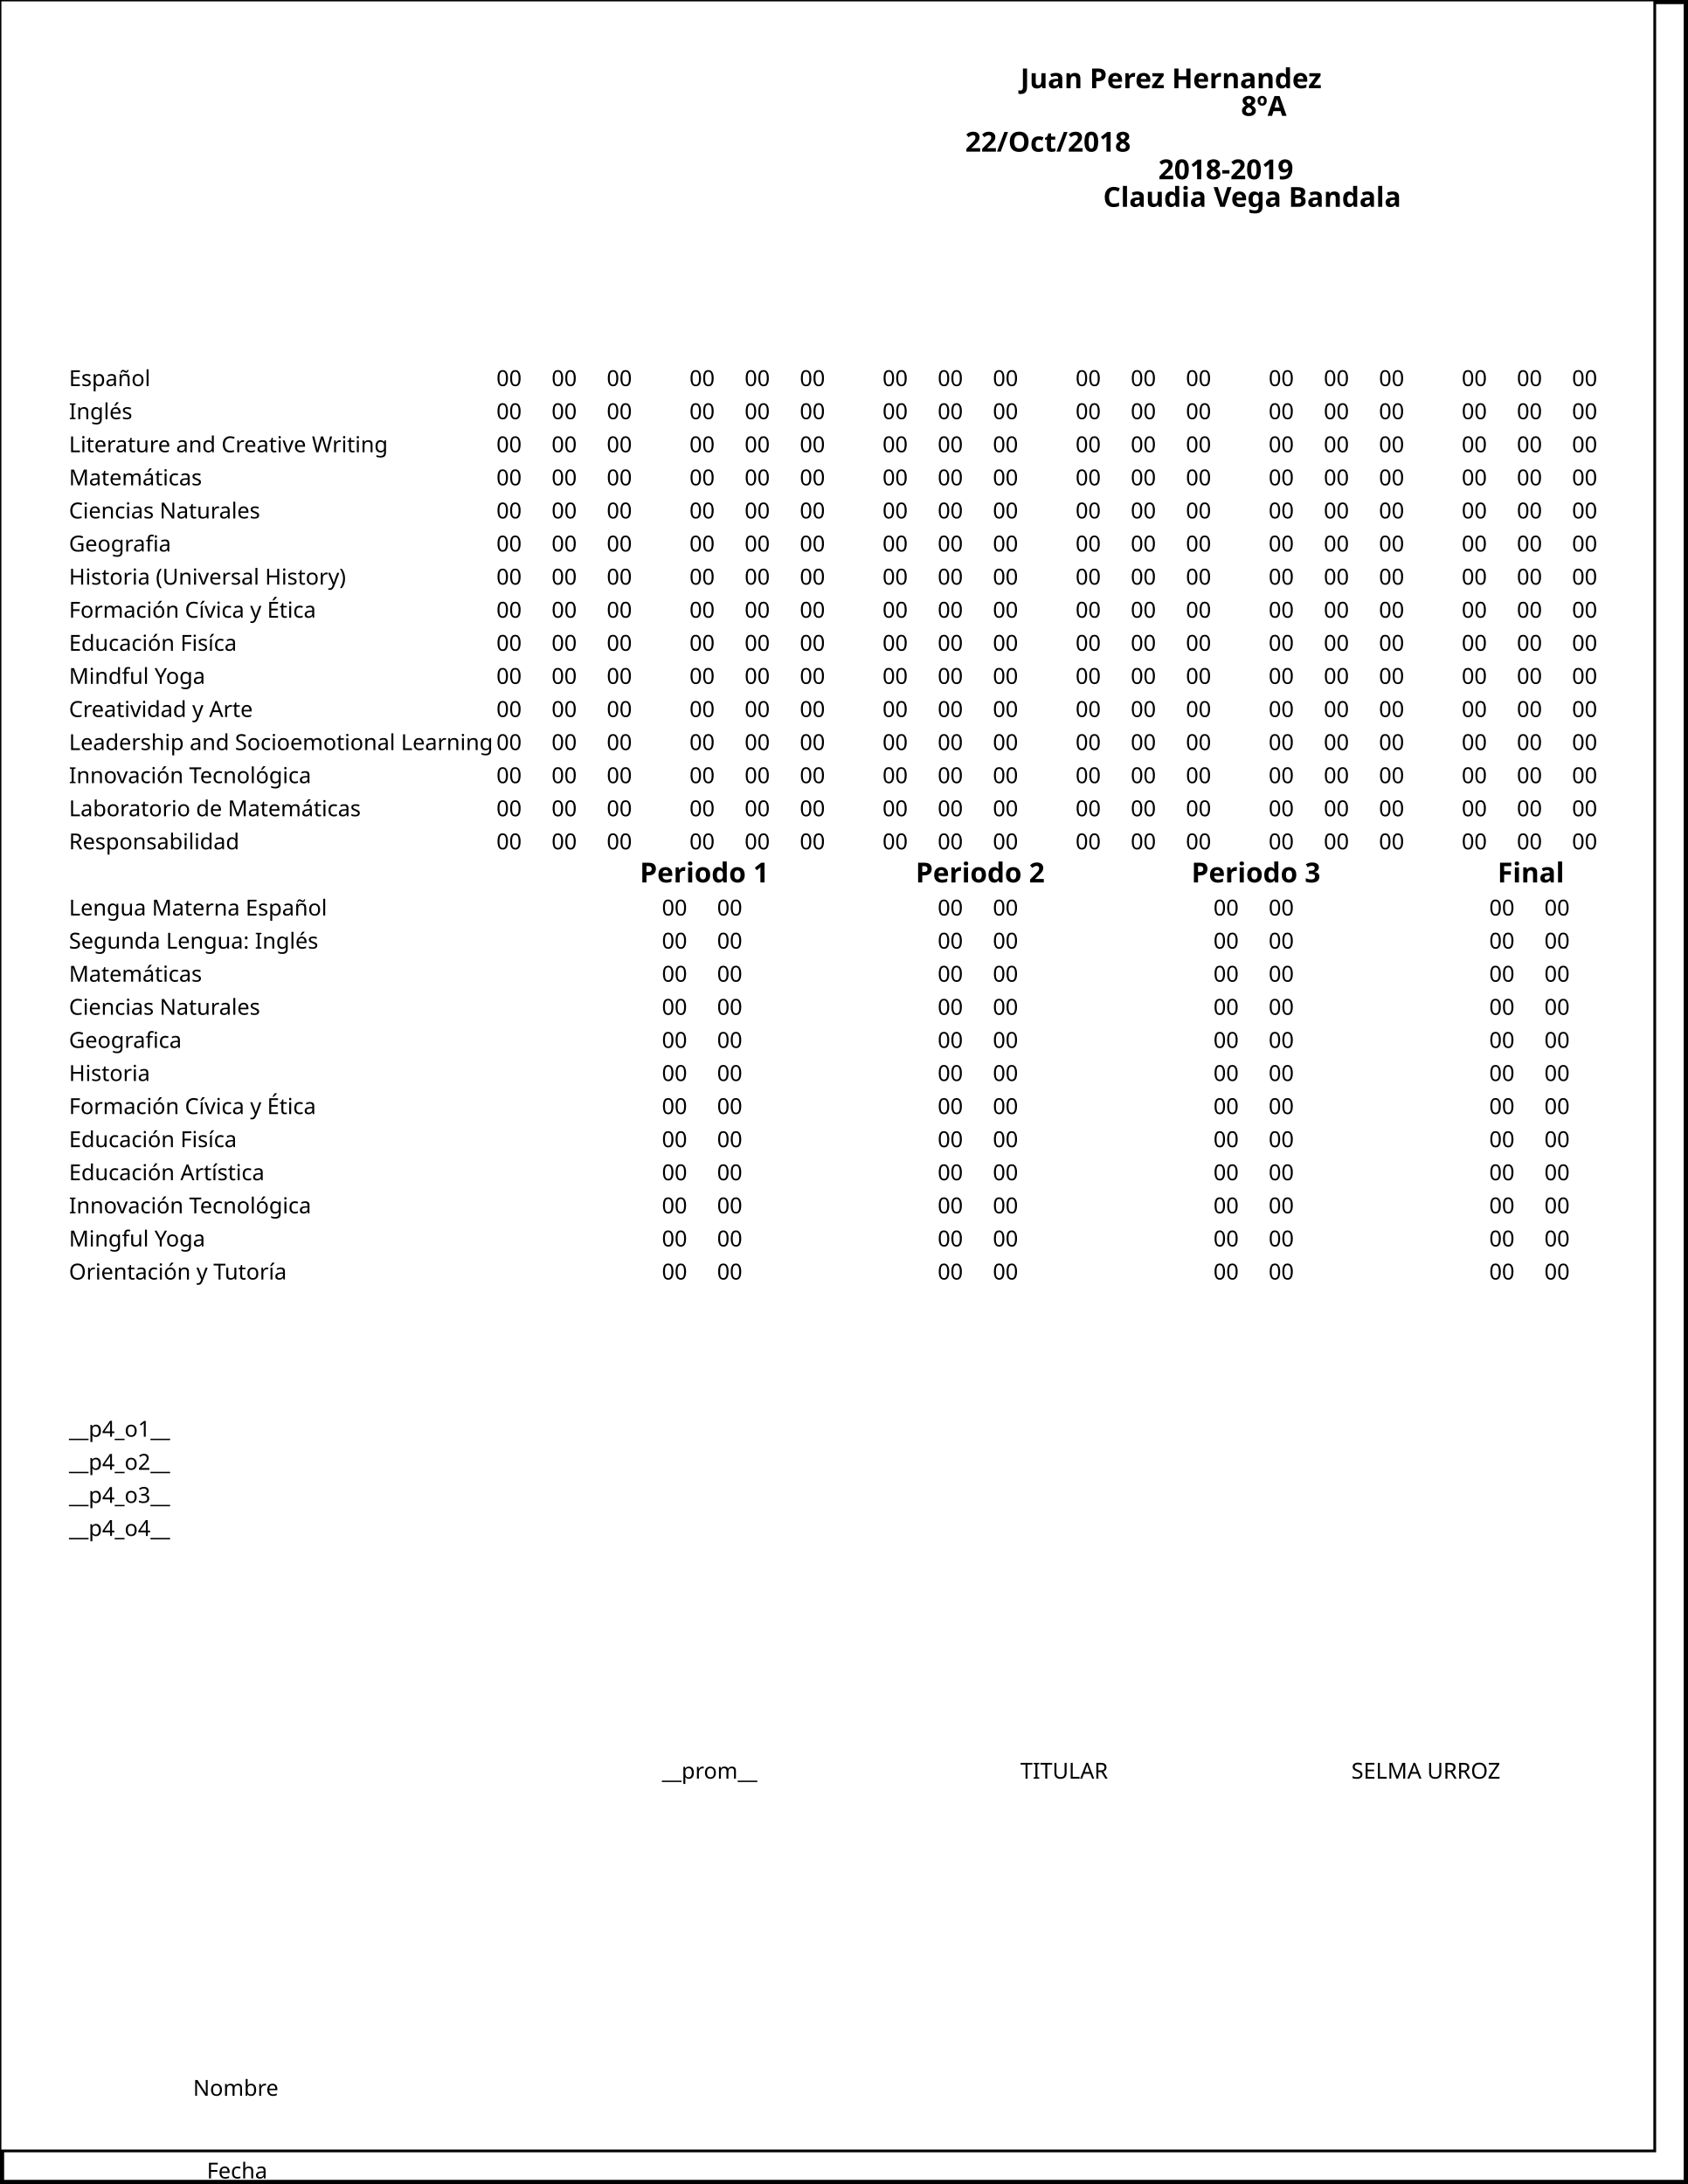
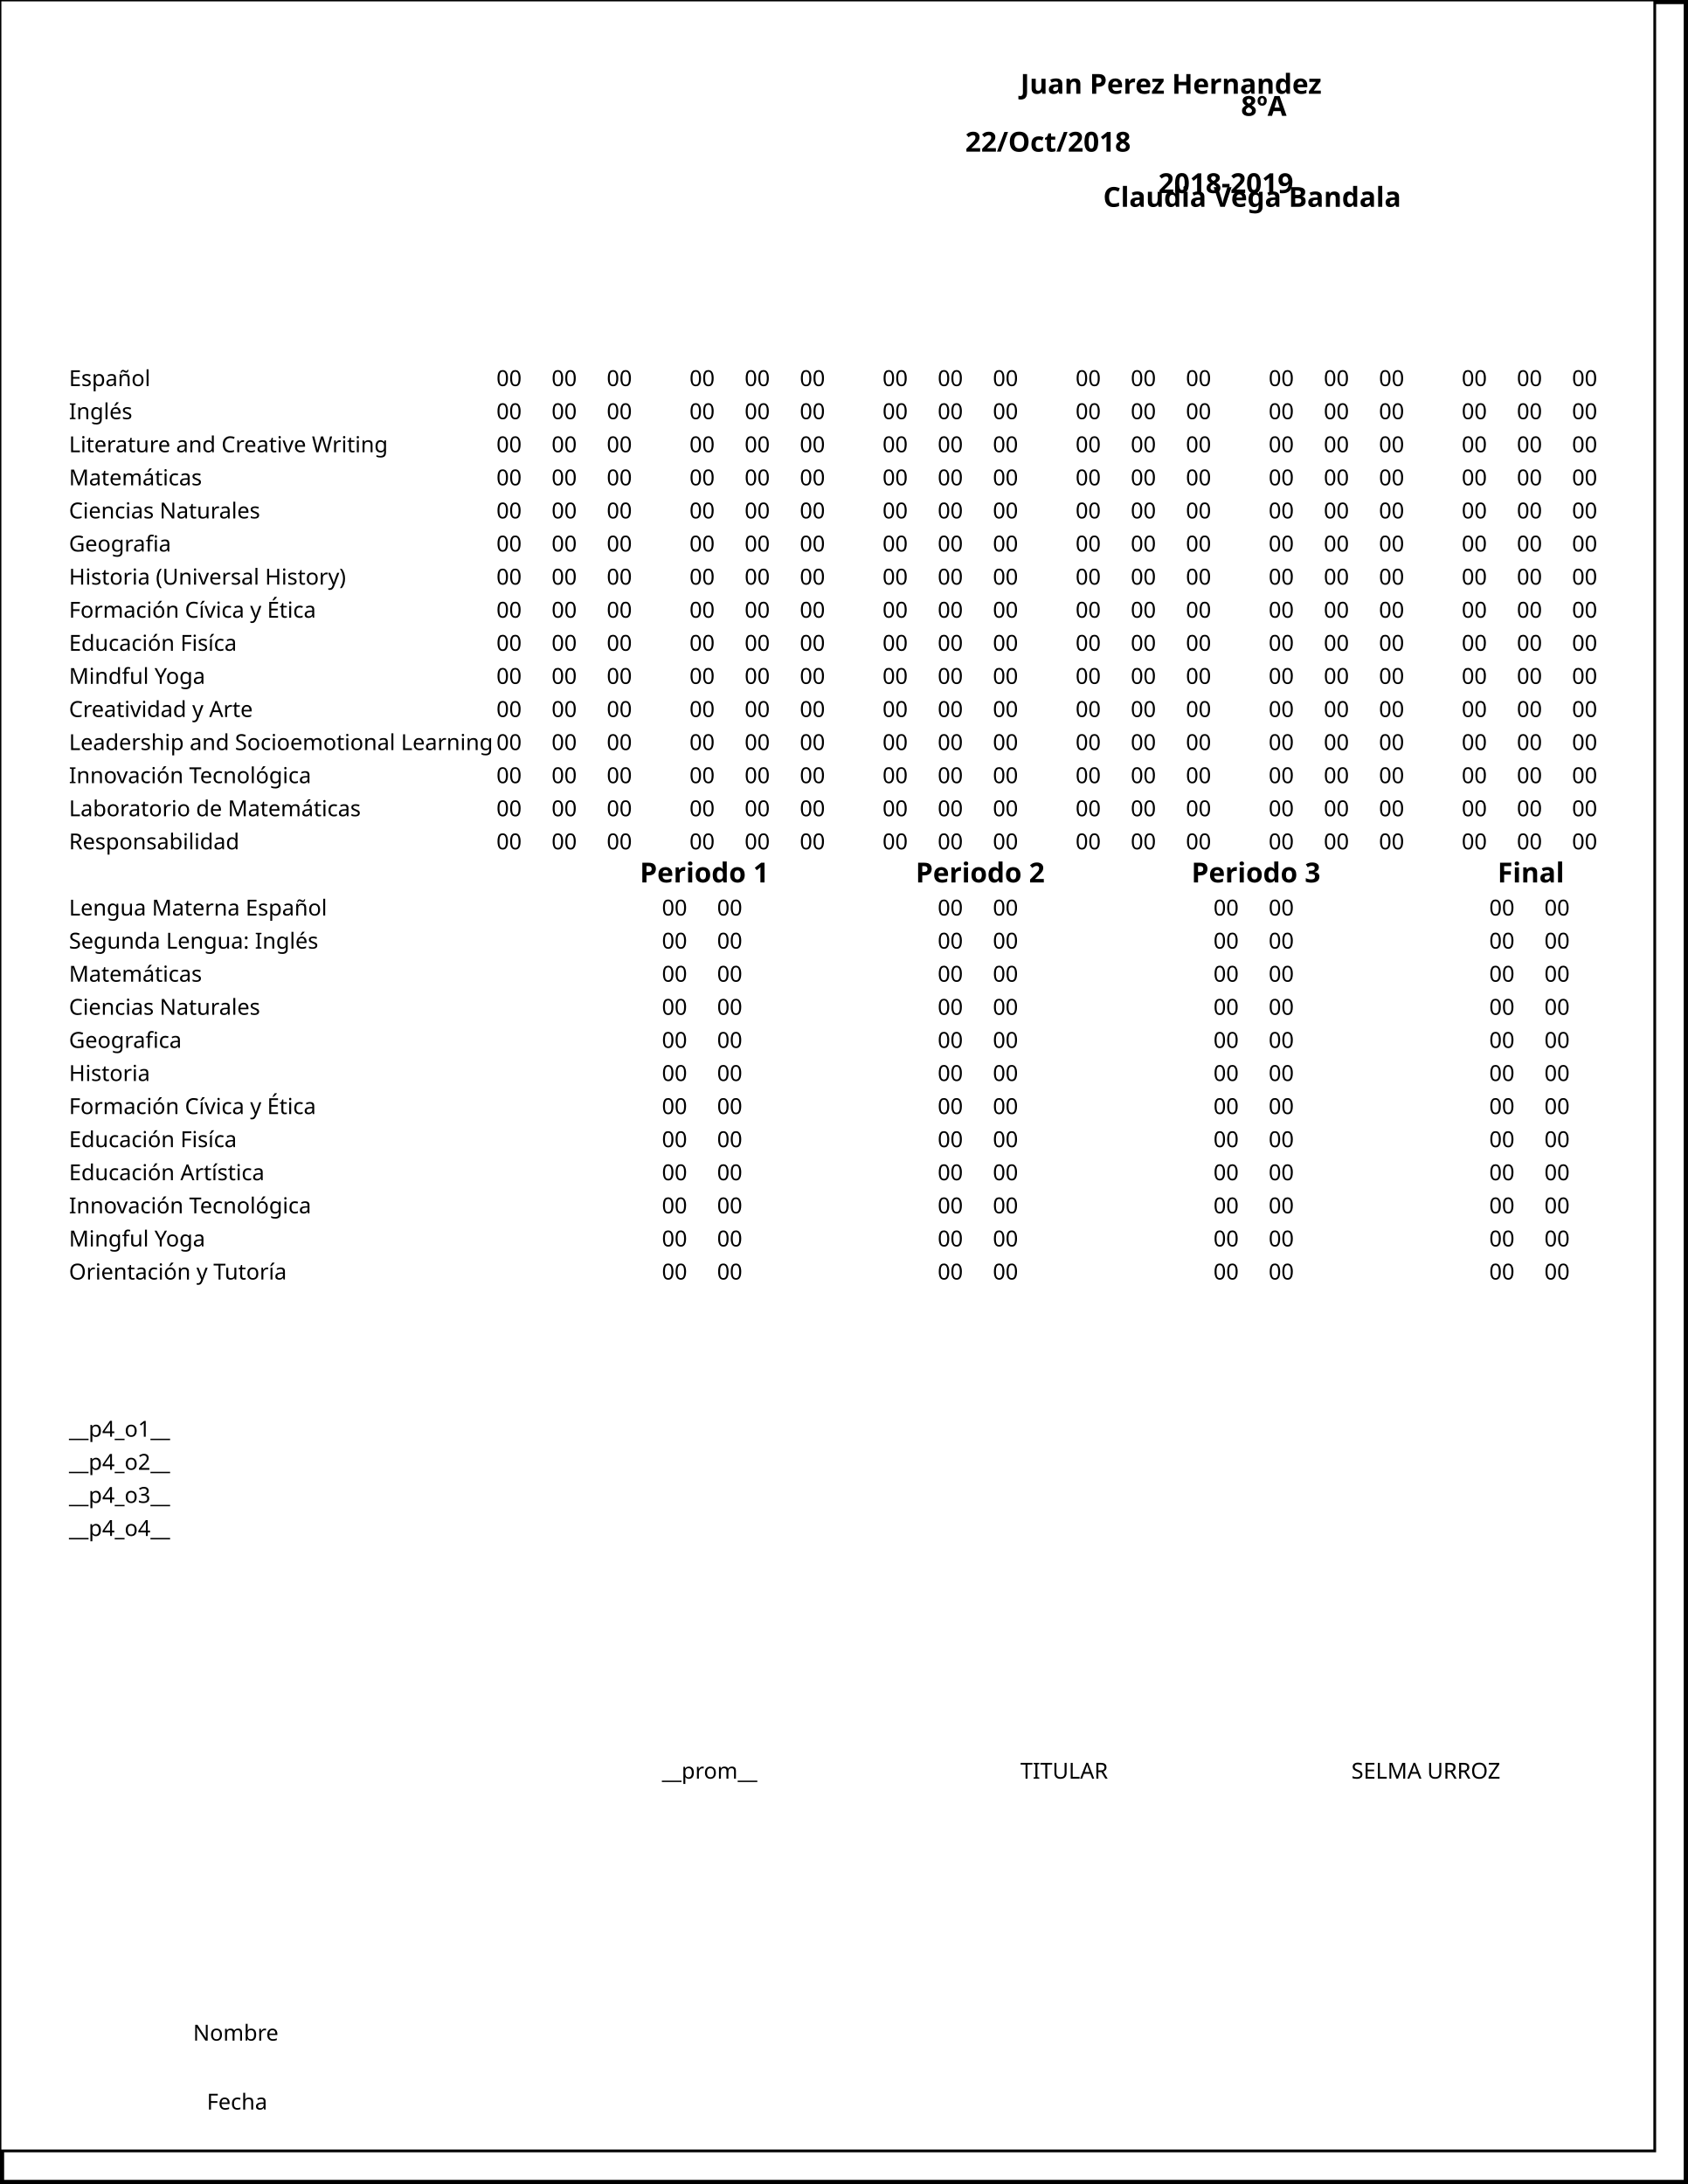
<svg xmlns="http://www.w3.org/2000/svg" width="612" height="792">
  <style>
    .style1 { font: italic 12px sans-serif }
    .style2 { font:    8px sans-serif }
    .style3 { font: bold   12px sans-serif }
    .style4 { font: bold   10px sans-serif }
  </style>
  <rect width="612" height="792" style="fill:rgb(255,255,255);stroke-width:3;stroke:rgb(0,0,0)" />
  <rect width="600" height="780" style="fill:rgb(255,255,255);stroke-width:1;stroke:rgb(0,0,0)" />
-   <text x="370" y="32" class="style4">Juan Perez Hernandez</text>
+   <text x="370" y="34" class="style4">Juan Perez Hernandez</text>
  <text x="450" y="42" class="style4">8ºA</text>
  <text x="350" y="55" class="style4">22/Oct/2018</text>
-   <text x="420" y="65" class="style4">2018-2019</text>
+   <text x="420" y="70" class="style4">2018-2019</text>
  <text x="400" y="75" class="style4">Claudia Vega Bandala</text>
  <text x="25" y="140" class="style2">Español</text>
  <text x="25" y="152" class="style2">Inglés</text>
  <text x="25" y="164" class="style2">Literature and Creative Writing</text>
  <text x="25" y="176" class="style2">Matemáticas</text>
  <text x="25" y="188" class="style2">Ciencias Naturales</text>
  <text x="25" y="200" class="style2">Geografia</text>
  <text x="25" y="212" class="style2">Historia (Universal History)</text>
  <text x="25" y="224" class="style2">Formación Cívica y Ética</text>
  <text x="25" y="236" class="style2">Educación Fisíca</text>
  <text x="25" y="248" class="style2">Mindful Yoga</text>
  <text x="25" y="260" class="style2">Creatividad y Arte</text>
  <text x="25" y="272" class="style2">Leadership and Socioemotional Learning</text>
  <text x="25" y="284" class="style2">Innovación Tecnológica</text>
  <text x="25" y="296" class="style2">Laboratorio de Matemáticas</text>
  <text x="25" y="308" class="style2">Responsabilidad</text>
  <text x="180" y="140" class="style2">00</text>
  <text x="200" y="140" class="style2">00</text>
  <text x="220" y="140" class="style2">00</text>
  <text x="180" y="152" class="style2">00</text>
  <text x="200" y="152" class="style2">00</text>
  <text x="220" y="152" class="style2">00</text>
  <text x="180" y="164" class="style2">00</text>
  <text x="200" y="164" class="style2">00</text>
  <text x="220" y="164" class="style2">00</text>
  <text x="180" y="176" class="style2">00</text>
  <text x="200" y="176" class="style2">00</text>
  <text x="220" y="176" class="style2">00</text>
  <text x="180" y="188" class="style2">00</text>
  <text x="200" y="188" class="style2">00</text>
  <text x="220" y="188" class="style2">00</text>
  <text x="180" y="200" class="style2">00</text>
  <text x="200" y="200" class="style2">00</text>
  <text x="220" y="200" class="style2">00</text>
  <text x="180" y="212" class="style2">00</text>
  <text x="200" y="212" class="style2">00</text>
  <text x="220" y="212" class="style2">00</text>
  <text x="180" y="224" class="style2">00</text>
  <text x="200" y="224" class="style2">00</text>
  <text x="220" y="224" class="style2">00</text>
  <text x="180" y="236" class="style2">00</text>
  <text x="200" y="236" class="style2">00</text>
  <text x="220" y="236" class="style2">00</text>
  <text x="180" y="248" class="style2">00</text>
  <text x="200" y="248" class="style2">00</text>
  <text x="220" y="248" class="style2">00</text>
  <text x="180" y="260" class="style2">00</text>
  <text x="200" y="260" class="style2">00</text>
  <text x="220" y="260" class="style2">00</text>
  <text x="180" y="272" class="style2">00</text>
  <text x="200" y="272" class="style2">00</text>
  <text x="220" y="272" class="style2">00</text>
  <text x="180" y="284" class="style2">00</text>
  <text x="200" y="284" class="style2">00</text>
  <text x="220" y="284" class="style2">00</text>
  <text x="180" y="296" class="style2">00</text>
  <text x="200" y="296" class="style2">00</text>
  <text x="220" y="296" class="style2">00</text>
  <text x="180" y="308" class="style2">00</text>
  <text x="200" y="308" class="style2">00</text>
  <text x="220" y="308" class="style2">00</text>
  <text x="250" y="140" class="style2">00</text>
  <text x="270" y="140" class="style2">00</text>
  <text x="290" y="140" class="style2">00</text>
  <text x="250" y="152" class="style2">00</text>
  <text x="270" y="152" class="style2">00</text>
  <text x="290" y="152" class="style2">00</text>
  <text x="250" y="164" class="style2">00</text>
  <text x="270" y="164" class="style2">00</text>
  <text x="290" y="164" class="style2">00</text>
  <text x="250" y="176" class="style2">00</text>
  <text x="270" y="176" class="style2">00</text>
  <text x="290" y="176" class="style2">00</text>
  <text x="250" y="188" class="style2">00</text>
  <text x="270" y="188" class="style2">00</text>
  <text x="290" y="188" class="style2">00</text>
  <text x="250" y="200" class="style2">00</text>
  <text x="270" y="200" class="style2">00</text>
  <text x="290" y="200" class="style2">00</text>
  <text x="250" y="212" class="style2">00</text>
  <text x="270" y="212" class="style2">00</text>
  <text x="290" y="212" class="style2">00</text>
  <text x="250" y="224" class="style2">00</text>
  <text x="270" y="224" class="style2">00</text>
  <text x="290" y="224" class="style2">00</text>
  <text x="250" y="236" class="style2">00</text>
  <text x="270" y="236" class="style2">00</text>
  <text x="290" y="236" class="style2">00</text>
  <text x="250" y="248" class="style2">00</text>
  <text x="270" y="248" class="style2">00</text>
  <text x="290" y="248" class="style2">00</text>
  <text x="250" y="260" class="style2">00</text>
  <text x="270" y="260" class="style2">00</text>
  <text x="290" y="260" class="style2">00</text>
  <text x="250" y="272" class="style2">00</text>
  <text x="270" y="272" class="style2">00</text>
  <text x="290" y="272" class="style2">00</text>
  <text x="250" y="284" class="style2">00</text>
  <text x="270" y="284" class="style2">00</text>
  <text x="290" y="284" class="style2">00</text>
  <text x="250" y="296" class="style2">00</text>
  <text x="270" y="296" class="style2">00</text>
  <text x="290" y="296" class="style2">00</text>
  <text x="250" y="308" class="style2">00</text>
  <text x="270" y="308" class="style2">00</text>
  <text x="290" y="308" class="style2">00</text>
  <text x="320" y="140" class="style2">00</text>
  <text x="340" y="140" class="style2">00</text>
  <text x="360" y="140" class="style2">00</text>
  <text x="320" y="152" class="style2">00</text>
  <text x="340" y="152" class="style2">00</text>
  <text x="360" y="152" class="style2">00</text>
  <text x="320" y="164" class="style2">00</text>
  <text x="340" y="164" class="style2">00</text>
  <text x="360" y="164" class="style2">00</text>
  <text x="320" y="176" class="style2">00</text>
  <text x="340" y="176" class="style2">00</text>
  <text x="360" y="176" class="style2">00</text>
  <text x="320" y="188" class="style2">00</text>
  <text x="340" y="188" class="style2">00</text>
  <text x="360" y="188" class="style2">00</text>
  <text x="320" y="200" class="style2">00</text>
  <text x="340" y="200" class="style2">00</text>
  <text x="360" y="200" class="style2">00</text>
  <text x="320" y="212" class="style2">00</text>
  <text x="340" y="212" class="style2">00</text>
  <text x="360" y="212" class="style2">00</text>
  <text x="320" y="224" class="style2">00</text>
  <text x="340" y="224" class="style2">00</text>
  <text x="360" y="224" class="style2">00</text>
  <text x="320" y="236" class="style2">00</text>
  <text x="340" y="236" class="style2">00</text>
  <text x="360" y="236" class="style2">00</text>
  <text x="320" y="248" class="style2">00</text>
  <text x="340" y="248" class="style2">00</text>
  <text x="360" y="248" class="style2">00</text>
  <text x="320" y="260" class="style2">00</text>
  <text x="340" y="260" class="style2">00</text>
  <text x="360" y="260" class="style2">00</text>
  <text x="320" y="272" class="style2">00</text>
  <text x="340" y="272" class="style2">00</text>
  <text x="360" y="272" class="style2">00</text>
  <text x="320" y="284" class="style2">00</text>
  <text x="340" y="284" class="style2">00</text>
  <text x="360" y="284" class="style2">00</text>
  <text x="320" y="296" class="style2">00</text>
  <text x="340" y="296" class="style2">00</text>
  <text x="360" y="296" class="style2">00</text>
  <text x="320" y="308" class="style2">00</text>
  <text x="340" y="308" class="style2">00</text>
  <text x="360" y="308" class="style2">00</text>
  <text x="390" y="140" class="style2">00</text>
  <text x="410" y="140" class="style2">00</text>
  <text x="430" y="140" class="style2">00</text>
  <text x="390" y="152" class="style2">00</text>
  <text x="410" y="152" class="style2">00</text>
  <text x="430" y="152" class="style2">00</text>
  <text x="390" y="164" class="style2">00</text>
  <text x="410" y="164" class="style2">00</text>
  <text x="430" y="164" class="style2">00</text>
  <text x="390" y="176" class="style2">00</text>
  <text x="410" y="176" class="style2">00</text>
  <text x="430" y="176" class="style2">00</text>
  <text x="390" y="188" class="style2">00</text>
  <text x="410" y="188" class="style2">00</text>
  <text x="430" y="188" class="style2">00</text>
  <text x="390" y="200" class="style2">00</text>
  <text x="410" y="200" class="style2">00</text>
  <text x="430" y="200" class="style2">00</text>
  <text x="390" y="212" class="style2">00</text>
  <text x="410" y="212" class="style2">00</text>
  <text x="430" y="212" class="style2">00</text>
  <text x="390" y="224" class="style2">00</text>
  <text x="410" y="224" class="style2">00</text>
  <text x="430" y="224" class="style2">00</text>
  <text x="390" y="236" class="style2">00</text>
  <text x="410" y="236" class="style2">00</text>
  <text x="430" y="236" class="style2">00</text>
  <text x="390" y="248" class="style2">00</text>
  <text x="410" y="248" class="style2">00</text>
  <text x="430" y="248" class="style2">00</text>
  <text x="390" y="260" class="style2">00</text>
  <text x="410" y="260" class="style2">00</text>
  <text x="430" y="260" class="style2">00</text>
  <text x="390" y="272" class="style2">00</text>
  <text x="410" y="272" class="style2">00</text>
  <text x="430" y="272" class="style2">00</text>
  <text x="390" y="284" class="style2">00</text>
  <text x="410" y="284" class="style2">00</text>
  <text x="430" y="284" class="style2">00</text>
  <text x="390" y="296" class="style2">00</text>
  <text x="410" y="296" class="style2">00</text>
  <text x="430" y="296" class="style2">00</text>
  <text x="390" y="308" class="style2">00</text>
  <text x="410" y="308" class="style2">00</text>
  <text x="430" y="308" class="style2">00</text>
  <text x="460" y="140" class="style2">00</text>
  <text x="480" y="140" class="style2">00</text>
  <text x="500" y="140" class="style2">00</text>
  <text x="460" y="152" class="style2">00</text>
  <text x="480" y="152" class="style2">00</text>
  <text x="500" y="152" class="style2">00</text>
  <text x="460" y="164" class="style2">00</text>
  <text x="480" y="164" class="style2">00</text>
  <text x="500" y="164" class="style2">00</text>
  <text x="460" y="176" class="style2">00</text>
  <text x="480" y="176" class="style2">00</text>
  <text x="500" y="176" class="style2">00</text>
  <text x="460" y="188" class="style2">00</text>
  <text x="480" y="188" class="style2">00</text>
  <text x="500" y="188" class="style2">00</text>
  <text x="460" y="200" class="style2">00</text>
  <text x="480" y="200" class="style2">00</text>
  <text x="500" y="200" class="style2">00</text>
  <text x="460" y="212" class="style2">00</text>
  <text x="480" y="212" class="style2">00</text>
  <text x="500" y="212" class="style2">00</text>
  <text x="460" y="224" class="style2">00</text>
  <text x="480" y="224" class="style2">00</text>
  <text x="500" y="224" class="style2">00</text>
  <text x="460" y="236" class="style2">00</text>
  <text x="480" y="236" class="style2">00</text>
  <text x="500" y="236" class="style2">00</text>
  <text x="460" y="248" class="style2">00</text>
  <text x="480" y="248" class="style2">00</text>
  <text x="500" y="248" class="style2">00</text>
  <text x="460" y="260" class="style2">00</text>
  <text x="480" y="260" class="style2">00</text>
  <text x="500" y="260" class="style2">00</text>
  <text x="460" y="272" class="style2">00</text>
  <text x="480" y="272" class="style2">00</text>
  <text x="500" y="272" class="style2">00</text>
  <text x="460" y="284" class="style2">00</text>
  <text x="480" y="284" class="style2">00</text>
  <text x="500" y="284" class="style2">00</text>
  <text x="460" y="296" class="style2">00</text>
  <text x="480" y="296" class="style2">00</text>
  <text x="500" y="296" class="style2">00</text>
  <text x="460" y="308" class="style2">00</text>
  <text x="480" y="308" class="style2">00</text>
  <text x="500" y="308" class="style2">00</text>
  <text x="530" y="140" class="style2">00</text>
  <text x="550" y="140" class="style2">00</text>
  <text x="570" y="140" class="style2">00</text>
  <text x="530" y="152" class="style2">00</text>
  <text x="550" y="152" class="style2">00</text>
  <text x="570" y="152" class="style2">00</text>
  <text x="530" y="164" class="style2">00</text>
  <text x="550" y="164" class="style2">00</text>
  <text x="570" y="164" class="style2">00</text>
  <text x="530" y="176" class="style2">00</text>
  <text x="550" y="176" class="style2">00</text>
  <text x="570" y="176" class="style2">00</text>
  <text x="530" y="188" class="style2">00</text>
  <text x="550" y="188" class="style2">00</text>
  <text x="570" y="188" class="style2">00</text>
  <text x="530" y="200" class="style2">00</text>
  <text x="550" y="200" class="style2">00</text>
  <text x="570" y="200" class="style2">00</text>
  <text x="530" y="212" class="style2">00</text>
  <text x="550" y="212" class="style2">00</text>
  <text x="570" y="212" class="style2">00</text>
  <text x="530" y="224" class="style2">00</text>
  <text x="550" y="224" class="style2">00</text>
  <text x="570" y="224" class="style2">00</text>
  <text x="530" y="236" class="style2">00</text>
  <text x="550" y="236" class="style2">00</text>
  <text x="570" y="236" class="style2">00</text>
  <text x="530" y="248" class="style2">00</text>
  <text x="550" y="248" class="style2">00</text>
  <text x="570" y="248" class="style2">00</text>
  <text x="530" y="260" class="style2">00</text>
  <text x="550" y="260" class="style2">00</text>
  <text x="570" y="260" class="style2">00</text>
  <text x="530" y="272" class="style2">00</text>
  <text x="550" y="272" class="style2">00</text>
  <text x="570" y="272" class="style2">00</text>
  <text x="530" y="284" class="style2">00</text>
  <text x="550" y="284" class="style2">00</text>
  <text x="570" y="284" class="style2">00</text>
  <text x="530" y="296" class="style2">00</text>
  <text x="550" y="296" class="style2">00</text>
  <text x="570" y="296" class="style2">00</text>
  <text x="530" y="308" class="style2">00</text>
  <text x="550" y="308" class="style2">00</text>
  <text x="570" y="308" class="style2">00</text>
  <text x="232" y="320" class="style4">Periodo 1</text>
  <text x="332" y="320" class="style4">Periodo 2</text>
  <text x="432" y="320" class="style4">Periodo 3</text>
  <text x="543" y="320" class="style4">Final</text>
  <text x="25" y="332" class="style2">Lengua Materna Español</text>
  <text x="25" y="344" class="style2">Segunda Lengua: Inglés</text>
  <text x="25" y="356" class="style2">Matemáticas</text>
  <text x="25" y="368" class="style2">Ciencias Naturales</text>
  <text x="25" y="380" class="style2">Geografica</text>
  <text x="25" y="392" class="style2">Historia</text>
  <text x="25" y="404" class="style2">Formación Cívica y Ética</text>
  <text x="25" y="416" class="style2">Educación Fisíca</text>
  <text x="25" y="428" class="style2">Educación Artística</text>
  <text x="25" y="440" class="style2">Innovación Tecnológica</text>
  <text x="25" y="452" class="style2">Mingful Yoga</text>
  <text x="25" y="464" class="style2">Orientación y Tutoría</text>
  <text x="240" y="332" class="style2">00</text>
  <text x="260" y="332" class="style2">00</text>
  <text x="240" y="344" class="style2">00</text>
  <text x="260" y="344" class="style2">00</text>
  <text x="240" y="356" class="style2">00</text>
  <text x="260" y="356" class="style2">00</text>
  <text x="240" y="368" class="style2">00</text>
  <text x="260" y="368" class="style2">00</text>
  <text x="240" y="380" class="style2">00</text>
  <text x="260" y="380" class="style2">00</text>
  <text x="240" y="392" class="style2">00</text>
  <text x="260" y="392" class="style2">00</text>
  <text x="240" y="404" class="style2">00</text>
  <text x="260" y="404" class="style2">00</text>
  <text x="240" y="416" class="style2">00</text>
  <text x="260" y="416" class="style2">00</text>
  <text x="240" y="428" class="style2">00</text>
  <text x="260" y="428" class="style2">00</text>
  <text x="240" y="440" class="style2">00</text>
  <text x="260" y="440" class="style2">00</text>
  <text x="240" y="452" class="style2">00</text>
  <text x="260" y="452" class="style2">00</text>
  <text x="240" y="464" class="style2">00</text>
  <text x="260" y="464" class="style2">00</text>
  <text x="340" y="332" class="style2">00</text>
  <text x="360" y="332" class="style2">00</text>
  <text x="340" y="344" class="style2">00</text>
  <text x="360" y="344" class="style2">00</text>
  <text x="340" y="356" class="style2">00</text>
  <text x="360" y="356" class="style2">00</text>
  <text x="340" y="368" class="style2">00</text>
  <text x="360" y="368" class="style2">00</text>
  <text x="340" y="380" class="style2">00</text>
  <text x="360" y="380" class="style2">00</text>
  <text x="340" y="392" class="style2">00</text>
  <text x="360" y="392" class="style2">00</text>
  <text x="340" y="404" class="style2">00</text>
  <text x="360" y="404" class="style2">00</text>
  <text x="340" y="416" class="style2">00</text>
  <text x="360" y="416" class="style2">00</text>
  <text x="340" y="428" class="style2">00</text>
  <text x="360" y="428" class="style2">00</text>
  <text x="340" y="440" class="style2">00</text>
  <text x="360" y="440" class="style2">00</text>
  <text x="340" y="452" class="style2">00</text>
  <text x="360" y="452" class="style2">00</text>
  <text x="340" y="464" class="style2">00</text>
  <text x="360" y="464" class="style2">00</text>
  <text x="440" y="332" class="style2">00</text>
  <text x="460" y="332" class="style2">00</text>
  <text x="440" y="344" class="style2">00</text>
  <text x="460" y="344" class="style2">00</text>
  <text x="440" y="356" class="style2">00</text>
  <text x="460" y="356" class="style2">00</text>
  <text x="440" y="368" class="style2">00</text>
  <text x="460" y="368" class="style2">00</text>
  <text x="440" y="380" class="style2">00</text>
  <text x="460" y="380" class="style2">00</text>
  <text x="440" y="392" class="style2">00</text>
  <text x="460" y="392" class="style2">00</text>
  <text x="440" y="404" class="style2">00</text>
  <text x="460" y="404" class="style2">00</text>
  <text x="440" y="416" class="style2">00</text>
  <text x="460" y="416" class="style2">00</text>
  <text x="440" y="428" class="style2">00</text>
  <text x="460" y="428" class="style2">00</text>
  <text x="440" y="440" class="style2">00</text>
  <text x="460" y="440" class="style2">00</text>
  <text x="440" y="452" class="style2">00</text>
  <text x="460" y="452" class="style2">00</text>
  <text x="440" y="464" class="style2">00</text>
  <text x="460" y="464" class="style2">00</text>
  <text x="540" y="332" class="style2">00</text>
  <text x="560" y="332" class="style2">00</text>
  <text x="540" y="344" class="style2">00</text>
  <text x="560" y="344" class="style2">00</text>
  <text x="540" y="356" class="style2">00</text>
  <text x="560" y="356" class="style2">00</text>
  <text x="540" y="368" class="style2">00</text>
  <text x="560" y="368" class="style2">00</text>
  <text x="540" y="380" class="style2">00</text>
  <text x="560" y="380" class="style2">00</text>
  <text x="540" y="392" class="style2">00</text>
  <text x="560" y="392" class="style2">00</text>
  <text x="540" y="404" class="style2">00</text>
  <text x="560" y="404" class="style2">00</text>
  <text x="540" y="416" class="style2">00</text>
  <text x="560" y="416" class="style2">00</text>
  <text x="540" y="428" class="style2">00</text>
  <text x="560" y="428" class="style2">00</text>
  <text x="540" y="440" class="style2">00</text>
  <text x="560" y="440" class="style2">00</text>
  <text x="540" y="452" class="style2">00</text>
  <text x="560" y="452" class="style2">00</text>
  <text x="540" y="464" class="style2">00</text>
  <text x="560" y="464" class="style2">00</text>
  <text x="25" y="521" class="style2">__p4_o1__</text>
  <text x="25" y="533" class="style2">__p4_o2__</text>
  <text x="25" y="545" class="style2">__p4_o3__</text>
  <text x="25" y="557" class="style2">__p4_o4__</text>
  <text x="240" y="645" class="style2">__prom__</text>
  <text x="370" y="645" class="style2">TITULAR</text>
  <text x="490" y="645" class="style2">SELMA URROZ</text>
-   <text x="70" y="760" class="style2">Nombre</text>
-   <text x="75" y="790" class="style2">Fecha</text>
+   <text x="70" y="740" class="style2">Nombre</text>
+   <text x="75" y="765" class="style2">Fecha</text>
</svg>
